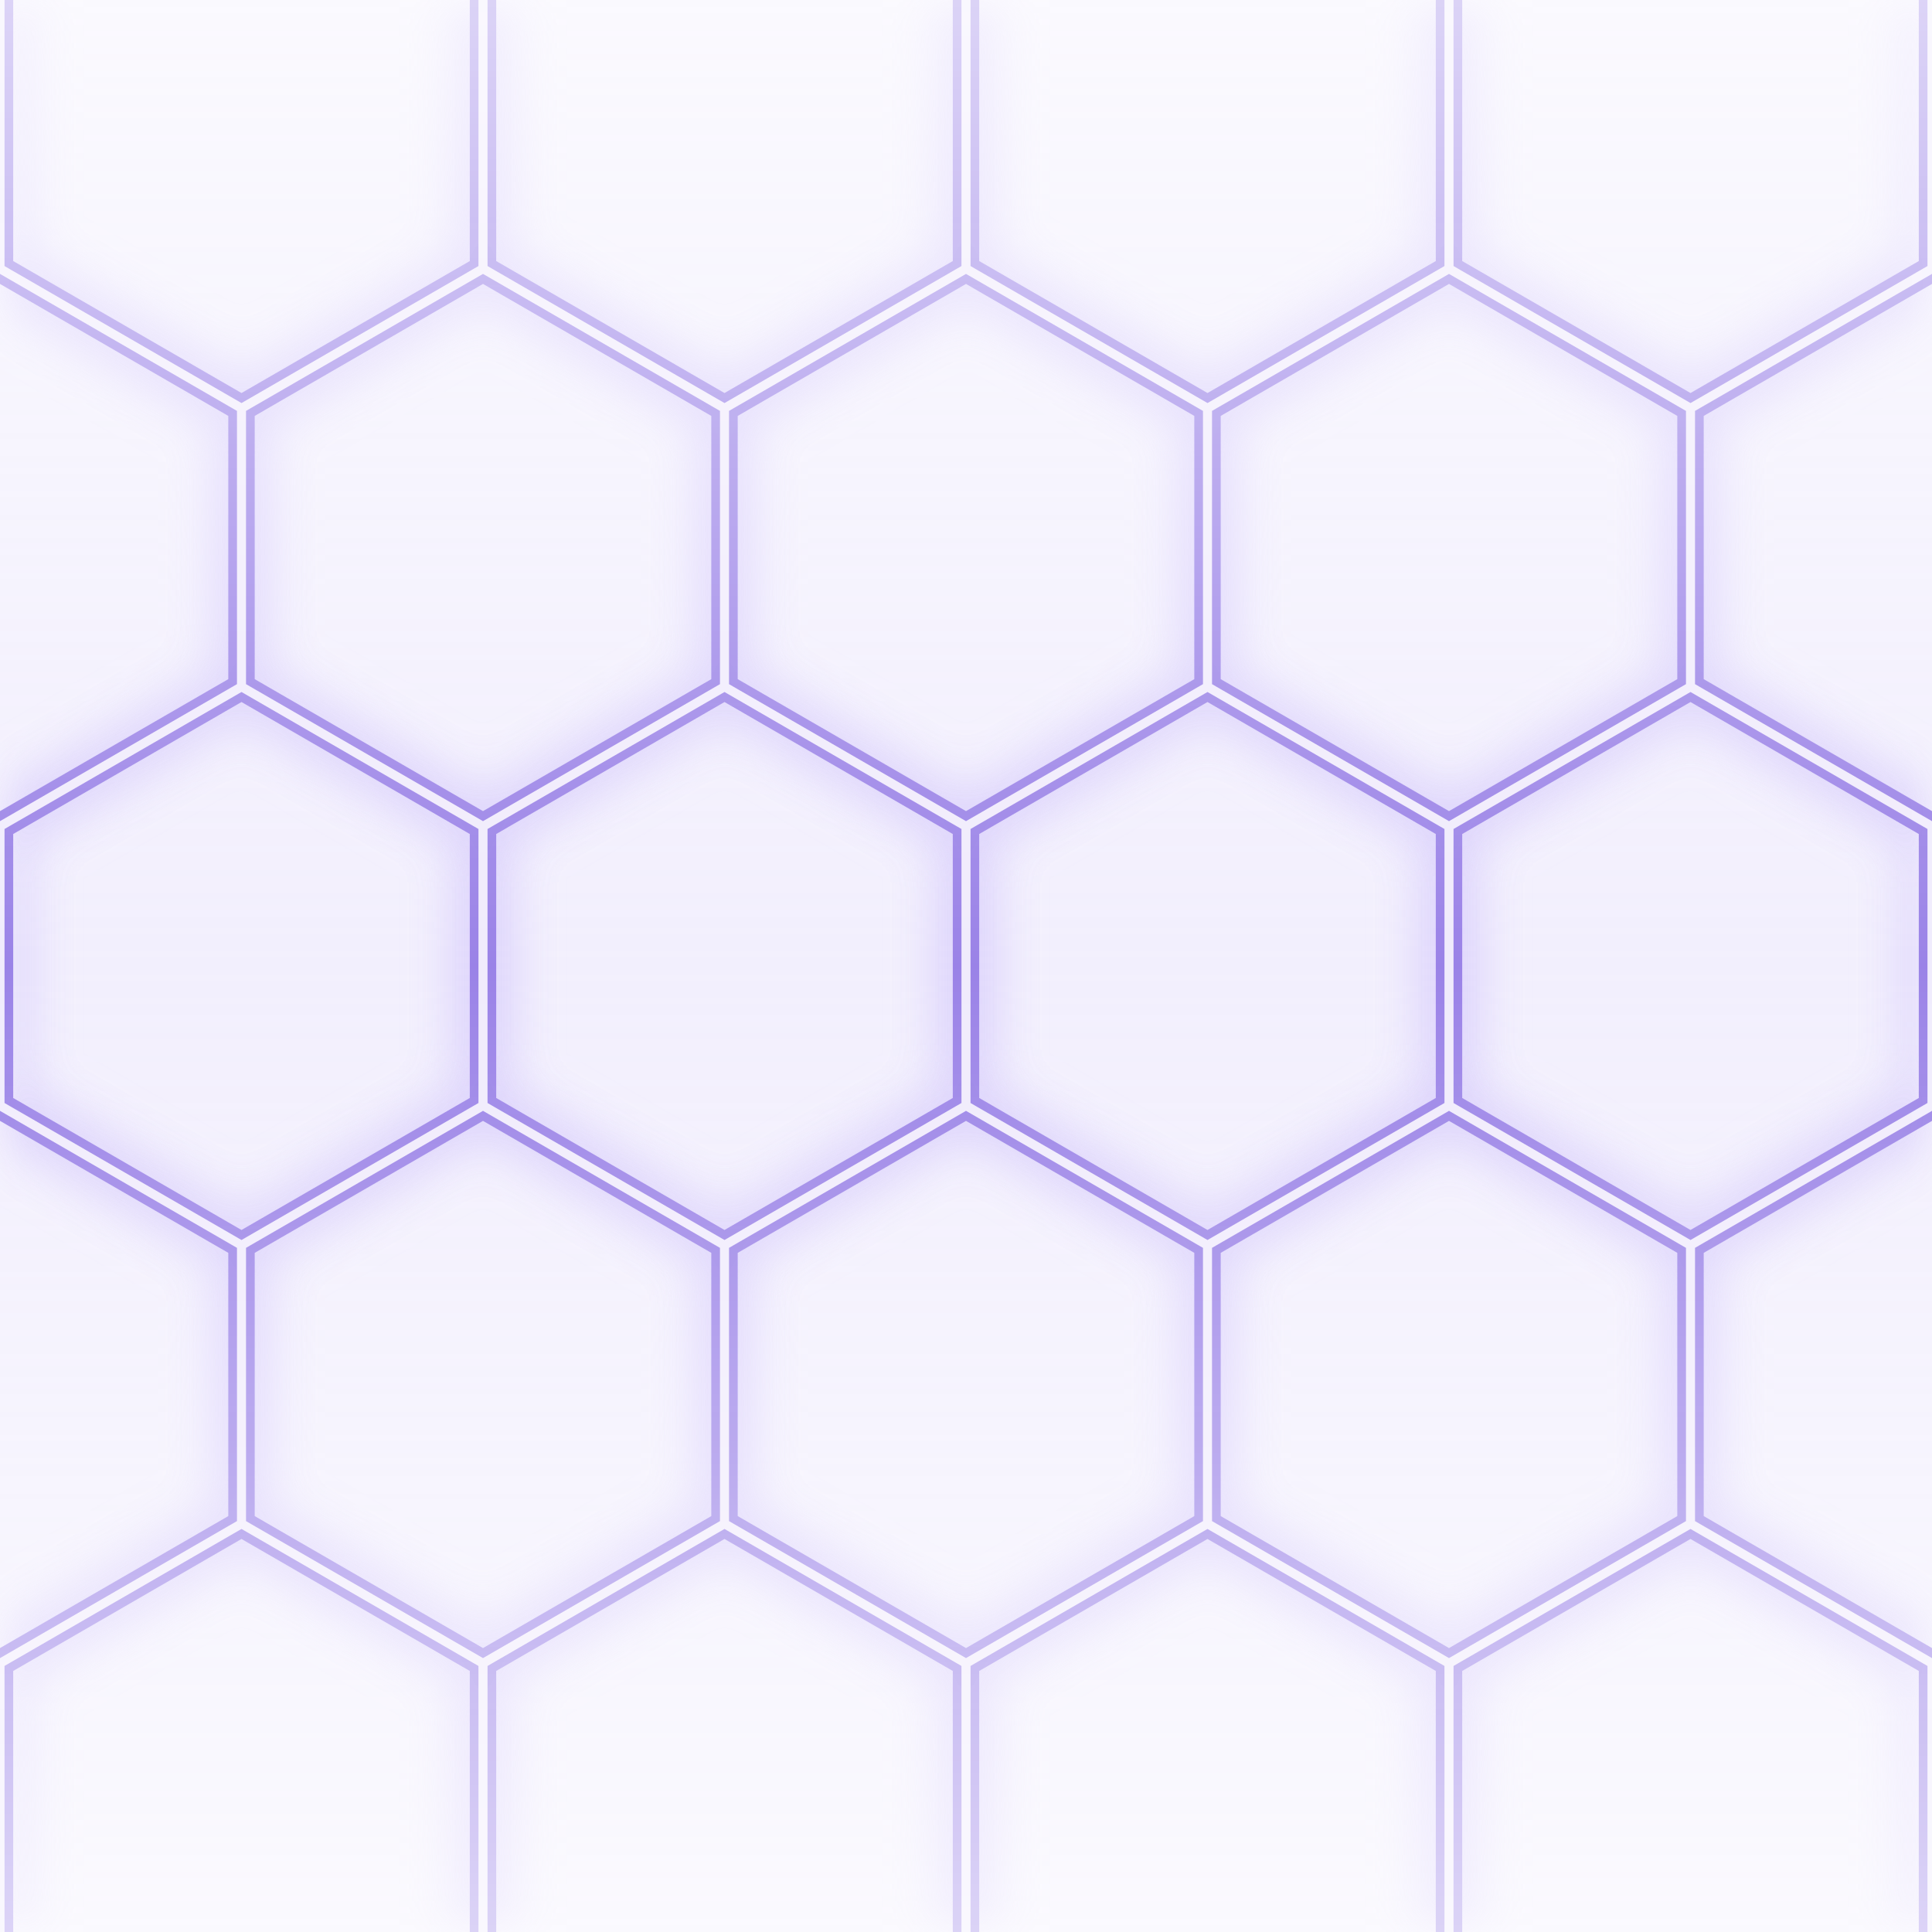
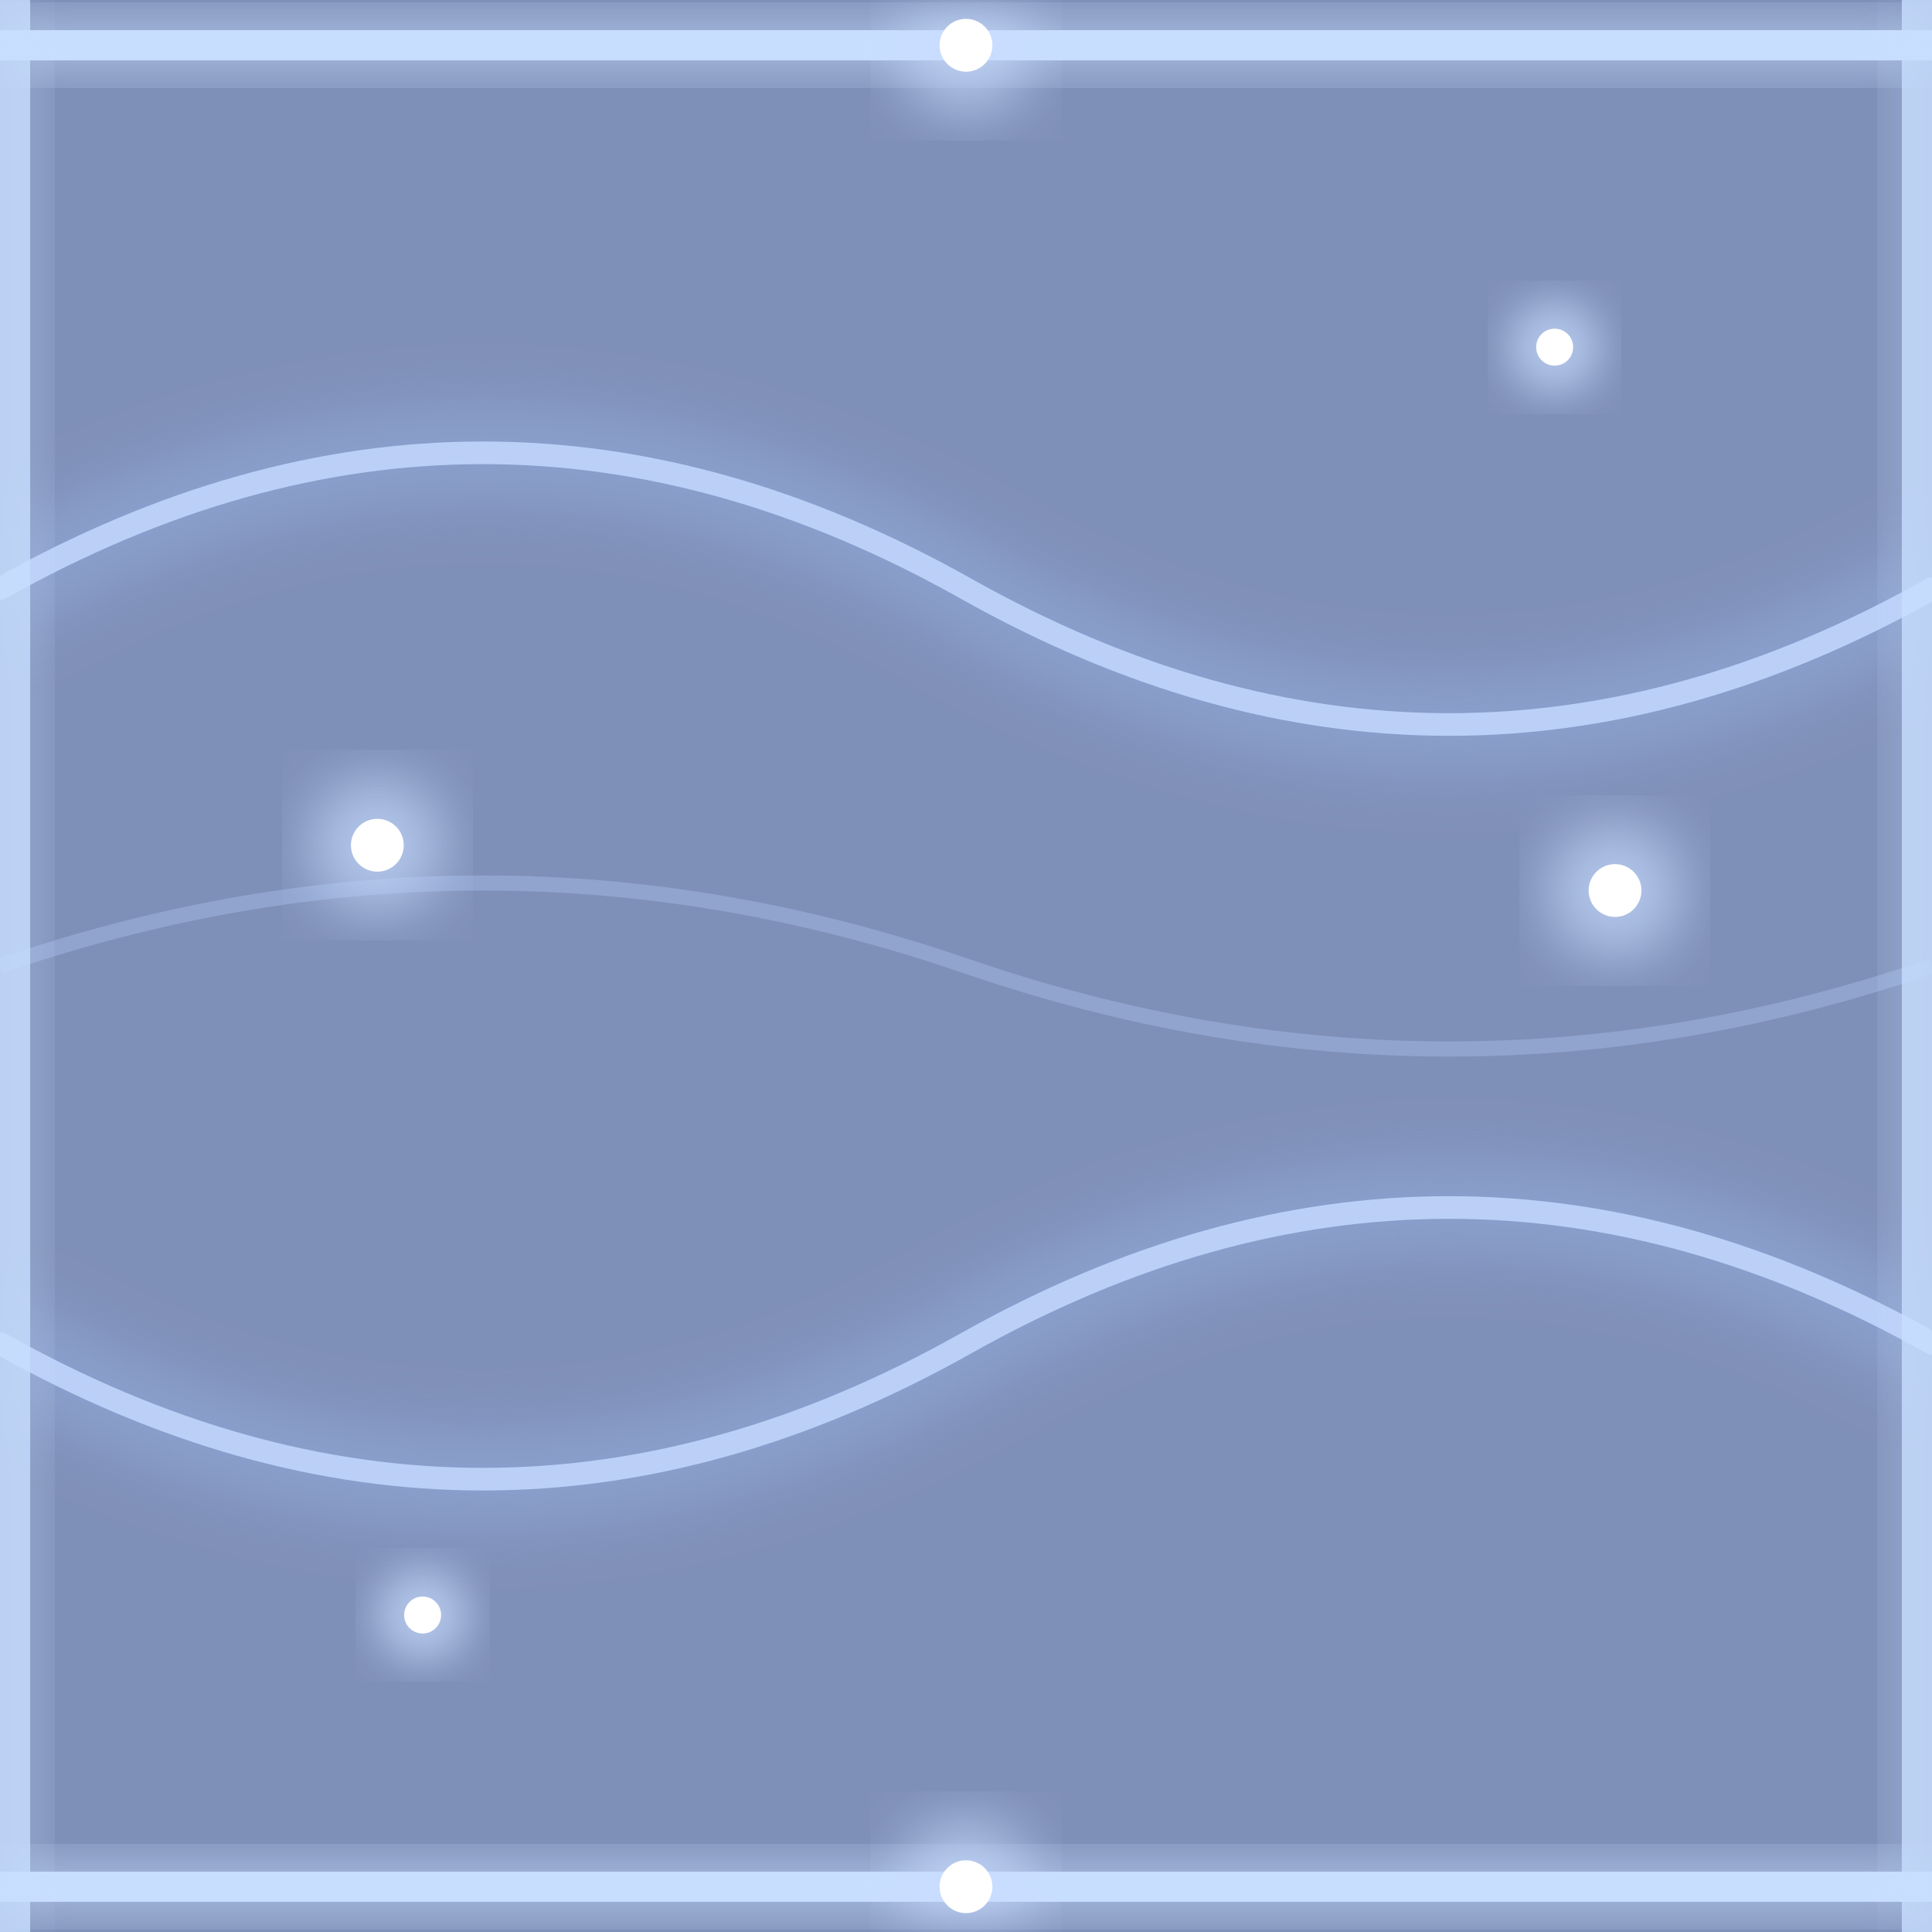
<svg xmlns="http://www.w3.org/2000/svg" width="256" height="256" viewBox="0 0 256 256">
  <defs>
-     <linearGradient id="fade" gradientUnits="userSpaceOnUse" x1="0" y1="0" x2="0" y2="256">
-       <stop offset="0" stop-color="rgb(255, 255, 255)" stop-opacity="0.35" />
-       <stop offset="0.5" stop-color="rgb(255, 255, 255)" stop-opacity="1" />
-       <stop offset="1" stop-color="rgb(255, 255, 255)" stop-opacity="0.35" />
-     </linearGradient>
-     <mask id="field" maskUnits="userSpaceOnUse" x="0" y="0" width="256" height="256">
-       <rect x="0" y="0" width="256" height="256" fill="url(#fade)" />
-     </mask>
-     <filter id="glow" x="-0.1" y="-0.1" width="1.2" height="1.2" color-interpolation-filters="sRGB">
-       <feGaussianBlur stdDeviation="3" />
+     <filter id="glow" x="-0.2" y="-0.2" width="1.4" height="1.4" color-interpolation-filters="sRGB">
+       <feGaussianBlur stdDeviation="4" />
    </filter>
    <clipPath id="tile">
      <rect x="0" y="0" width="256" height="256" />
    </clipPath>
+     <g id="waves" fill="none" stroke-linecap="round">
+       <path d="M 0 78 q 64 -36 128 0 t 128 0" />
+       <path d="M 0 178 q 64 36 128 0 t 128 0" />
+     </g>
+     <path id="faintWave" d="M 0 128 q 64 -22 128 0 t 128 0" fill="none" />
+     <g id="sparkle">
+       <circle cx="0" cy="0" r="9" fill="rgb(200, 220, 255)" opacity="0.7" filter="url(#glow)" />
+       <circle cx="0" cy="0" r="3.5" fill="rgb(255, 255, 255)" />
+     </g>
  </defs>
-   <g mask="url(#field)" clip-path="url(#tile)">
-     <rect x="0" y="0" width="256" height="256" fill="rgb(210, 196, 248)" opacity="0.28" />
-     <path d="M -32.0 -130.7 L 0.0 -112.2 L 0.0 -75.2 L -32.0 -56.8 L -64.0 -75.2 L -64.0 -112.2 Z M 32.0 -130.7 L 64.0 -112.2 L 64.0 -75.2 L 32.0 -56.8 L -0.0 -75.2 L 0.0 -112.2 Z M 96.0 -130.7 L 128.0 -112.2 L 128.0 -75.2 L 96.0 -56.8 L 64.0 -75.2 L 64.0 -112.2 Z M 160.0 -130.7 L 192.0 -112.2 L 192.0 -75.2 L 160.0 -56.8 L 128.0 -75.2 L 128.0 -112.2 Z M 224.0 -130.7 L 256.0 -112.2 L 256.0 -75.2 L 224.0 -56.8 L 192.0 -75.2 L 192.0 -112.2 Z M 288.0 -130.7 L 320.0 -112.2 L 320.0 -75.2 L 288.0 -56.8 L 256.0 -75.2 L 256.0 -112.2 Z M 352.0 -130.7 L 384.0 -112.2 L 384.0 -75.2 L 352.0 -56.8 L 320.0 -75.2 L 320.0 -112.2 Z M -64.0 -75.2 L -32.0 -56.8 L -32.0 -19.8 L -64.0 -1.3 L -96.0 -19.8 L -96.0 -56.8 Z M 0.0 -75.2 L 32.0 -56.8 L 32.0 -19.8 L 0.0 -1.3 L -32.0 -19.8 L -32.0 -56.8 Z M 64.0 -75.2 L 96.0 -56.8 L 96.0 -19.8 L 64.0 -1.3 L 32.0 -19.8 L 32.0 -56.8 Z M 128.0 -75.2 L 160.0 -56.8 L 160.0 -19.8 L 128.0 -1.3 L 96.0 -19.8 L 96.0 -56.8 Z M 192.0 -75.2 L 224.0 -56.8 L 224.0 -19.8 L 192.0 -1.3 L 160.0 -19.8 L 160.0 -56.8 Z M 256.0 -75.2 L 288.0 -56.8 L 288.0 -19.8 L 256.0 -1.3 L 224.0 -19.8 L 224.0 -56.8 Z M 320.0 -75.2 L 352.0 -56.8 L 352.0 -19.8 L 320.0 -1.3 L 288.0 -19.8 L 288.0 -56.8 Z M -32.0 -19.8 L 0.0 -1.3 L 0.0 35.6 L -32.0 54.1 L -64.0 35.6 L -64.0 -1.3 Z M 32.0 -19.8 L 64.0 -1.3 L 64.0 35.6 L 32.0 54.1 L -0.0 35.6 L 0.0 -1.3 Z M 96.0 -19.8 L 128.0 -1.3 L 128.0 35.6 L 96.0 54.1 L 64.0 35.6 L 64.0 -1.3 Z M 160.0 -19.8 L 192.0 -1.3 L 192.0 35.6 L 160.0 54.1 L 128.0 35.6 L 128.0 -1.3 Z M 224.0 -19.8 L 256.0 -1.3 L 256.0 35.6 L 224.0 54.1 L 192.0 35.6 L 192.0 -1.3 Z M 288.0 -19.8 L 320.0 -1.3 L 320.0 35.6 L 288.0 54.1 L 256.0 35.6 L 256.0 -1.3 Z M 352.0 -19.8 L 384.0 -1.3 L 384.0 35.6 L 352.0 54.1 L 320.0 35.6 L 320.0 -1.3 Z M -64.0 35.6 L -32.0 54.1 L -32.0 91.0 L -64.0 109.5 L -96.0 91.0 L -96.0 54.1 Z M 0.0 35.6 L 32.0 54.1 L 32.0 91.0 L 0.0 109.5 L -32.0 91.0 L -32.0 54.1 Z M 64.0 35.6 L 96.0 54.1 L 96.0 91.0 L 64.0 109.5 L 32.0 91.0 L 32.0 54.1 Z M 128.0 35.6 L 160.0 54.1 L 160.0 91.0 L 128.0 109.5 L 96.0 91.0 L 96.0 54.1 Z M 192.0 35.6 L 224.0 54.1 L 224.0 91.0 L 192.0 109.5 L 160.0 91.0 L 160.0 54.1 Z M 256.0 35.6 L 288.0 54.1 L 288.0 91.0 L 256.0 109.5 L 224.0 91.0 L 224.0 54.1 Z M 320.0 35.6 L 352.0 54.1 L 352.0 91.0 L 320.0 109.5 L 288.0 91.0 L 288.0 54.1 Z M -32.0 91.0 L 0.0 109.5 L 0.0 146.5 L -32.0 165.0 L -64.0 146.5 L -64.0 109.5 Z M 32.0 91.0 L 64.0 109.5 L 64.0 146.5 L 32.0 165.0 L -0.0 146.5 L 0.0 109.5 Z M 96.0 91.0 L 128.0 109.5 L 128.0 146.5 L 96.0 165.0 L 64.0 146.5 L 64.0 109.5 Z M 160.0 91.0 L 192.0 109.5 L 192.0 146.5 L 160.0 165.0 L 128.0 146.5 L 128.0 109.5 Z M 224.0 91.0 L 256.0 109.5 L 256.0 146.5 L 224.0 165.0 L 192.0 146.5 L 192.0 109.5 Z M 288.0 91.0 L 320.0 109.5 L 320.0 146.5 L 288.0 165.0 L 256.0 146.5 L 256.0 109.5 Z M 352.0 91.0 L 384.0 109.5 L 384.0 146.5 L 352.0 165.0 L 320.0 146.5 L 320.0 109.5 Z M -64.0 146.5 L -32.0 165.0 L -32.0 201.9 L -64.0 220.4 L -96.0 201.9 L -96.0 165.0 Z M 0.0 146.5 L 32.0 165.0 L 32.0 201.9 L 0.0 220.4 L -32.0 201.9 L -32.0 165.0 Z M 64.0 146.5 L 96.0 165.0 L 96.0 201.9 L 64.0 220.4 L 32.0 201.9 L 32.0 165.0 Z M 128.0 146.5 L 160.0 165.0 L 160.0 201.9 L 128.0 220.4 L 96.0 201.9 L 96.0 165.0 Z M 192.0 146.5 L 224.0 165.0 L 224.0 201.9 L 192.0 220.4 L 160.0 201.9 L 160.0 165.0 Z M 256.0 146.5 L 288.0 165.0 L 288.0 201.9 L 256.0 220.4 L 224.0 201.9 L 224.0 165.0 Z M 320.0 146.5 L 352.0 165.0 L 352.0 201.9 L 320.0 220.4 L 288.0 201.9 L 288.0 165.0 Z M -32.0 201.9 L 0.0 220.4 L 0.0 257.3 L -32.0 275.8 L -64.0 257.3 L -64.0 220.4 Z M 32.0 201.9 L 64.0 220.4 L 64.0 257.3 L 32.0 275.8 L -0.0 257.3 L 0.0 220.4 Z M 96.0 201.9 L 128.0 220.4 L 128.0 257.3 L 96.0 275.8 L 64.0 257.3 L 64.0 220.4 Z M 160.0 201.9 L 192.0 220.4 L 192.0 257.3 L 160.0 275.8 L 128.0 257.3 L 128.0 220.4 Z M 224.0 201.9 L 256.0 220.4 L 256.0 257.3 L 224.0 275.8 L 192.0 257.3 L 192.0 220.4 Z M 288.0 201.9 L 320.0 220.4 L 320.0 257.3 L 288.0 275.8 L 256.0 257.3 L 256.0 220.4 Z M 352.0 201.9 L 384.0 220.4 L 384.0 257.3 L 352.0 275.8 L 320.0 257.3 L 320.0 220.4 Z M -64.0 257.3 L -32.0 275.8 L -32.0 312.8 L -64.0 331.2 L -96.0 312.8 L -96.0 275.8 Z M 0.0 257.3 L 32.0 275.8 L 32.0 312.8 L 0.0 331.2 L -32.0 312.8 L -32.0 275.8 Z M 64.0 257.3 L 96.0 275.8 L 96.0 312.8 L 64.0 331.2 L 32.0 312.8 L 32.0 275.8 Z M 128.0 257.3 L 160.0 275.8 L 160.0 312.8 L 128.0 331.2 L 96.0 312.8 L 96.0 275.8 Z M 192.0 257.3 L 224.0 275.8 L 224.0 312.8 L 192.0 331.2 L 160.0 312.8 L 160.0 275.8 Z M 256.0 257.3 L 288.0 275.8 L 288.0 312.8 L 256.0 331.2 L 224.0 312.8 L 224.0 275.8 Z M 320.0 257.3 L 352.0 275.8 L 352.0 312.8 L 320.0 331.2 L 288.0 312.8 L 288.0 275.8 Z" fill="none" stroke="rgb(200, 185, 250)" stroke-width="8" opacity="0.55" filter="url(#glow)" />
-     <path d="M -32.0 -130.7 L 0.0 -112.2 L 0.0 -75.2 L -32.0 -56.8 L -64.0 -75.2 L -64.0 -112.2 Z M 32.0 -130.7 L 64.0 -112.2 L 64.0 -75.2 L 32.0 -56.8 L -0.0 -75.2 L 0.0 -112.2 Z M 96.0 -130.7 L 128.0 -112.2 L 128.0 -75.2 L 96.0 -56.8 L 64.0 -75.2 L 64.0 -112.2 Z M 160.0 -130.7 L 192.0 -112.2 L 192.0 -75.2 L 160.0 -56.8 L 128.0 -75.2 L 128.0 -112.2 Z M 224.0 -130.7 L 256.0 -112.2 L 256.0 -75.2 L 224.0 -56.8 L 192.0 -75.2 L 192.0 -112.2 Z M 288.0 -130.7 L 320.0 -112.2 L 320.0 -75.2 L 288.0 -56.8 L 256.0 -75.2 L 256.0 -112.2 Z M 352.0 -130.7 L 384.0 -112.2 L 384.0 -75.2 L 352.0 -56.8 L 320.0 -75.2 L 320.0 -112.2 Z M -64.0 -75.2 L -32.0 -56.8 L -32.0 -19.8 L -64.0 -1.3 L -96.0 -19.8 L -96.0 -56.8 Z M 0.0 -75.2 L 32.0 -56.8 L 32.0 -19.8 L 0.0 -1.3 L -32.0 -19.8 L -32.0 -56.8 Z M 64.0 -75.2 L 96.0 -56.8 L 96.0 -19.8 L 64.0 -1.3 L 32.0 -19.8 L 32.0 -56.8 Z M 128.0 -75.2 L 160.0 -56.8 L 160.0 -19.8 L 128.0 -1.3 L 96.0 -19.8 L 96.0 -56.8 Z M 192.0 -75.2 L 224.0 -56.8 L 224.0 -19.8 L 192.0 -1.3 L 160.0 -19.8 L 160.0 -56.8 Z M 256.0 -75.2 L 288.0 -56.8 L 288.0 -19.8 L 256.0 -1.3 L 224.0 -19.8 L 224.0 -56.8 Z M 320.0 -75.2 L 352.0 -56.8 L 352.0 -19.8 L 320.0 -1.3 L 288.0 -19.8 L 288.0 -56.8 Z M -32.0 -19.8 L 0.0 -1.3 L 0.0 35.6 L -32.0 54.1 L -64.0 35.6 L -64.0 -1.3 Z M 32.0 -19.8 L 64.0 -1.3 L 64.0 35.6 L 32.0 54.1 L -0.0 35.6 L 0.0 -1.3 Z M 96.0 -19.8 L 128.0 -1.3 L 128.0 35.6 L 96.0 54.1 L 64.0 35.6 L 64.0 -1.3 Z M 160.0 -19.8 L 192.0 -1.3 L 192.0 35.6 L 160.0 54.1 L 128.0 35.6 L 128.0 -1.3 Z M 224.0 -19.8 L 256.0 -1.3 L 256.0 35.6 L 224.0 54.1 L 192.0 35.6 L 192.0 -1.3 Z M 288.0 -19.8 L 320.0 -1.3 L 320.0 35.6 L 288.0 54.1 L 256.0 35.6 L 256.0 -1.3 Z M 352.0 -19.8 L 384.0 -1.3 L 384.0 35.6 L 352.0 54.1 L 320.0 35.6 L 320.0 -1.3 Z M -64.0 35.6 L -32.0 54.1 L -32.0 91.0 L -64.0 109.5 L -96.0 91.0 L -96.0 54.1 Z M 0.0 35.6 L 32.0 54.1 L 32.0 91.0 L 0.0 109.5 L -32.0 91.0 L -32.0 54.1 Z M 64.0 35.6 L 96.0 54.1 L 96.0 91.0 L 64.0 109.5 L 32.0 91.0 L 32.0 54.1 Z M 128.0 35.6 L 160.0 54.1 L 160.0 91.0 L 128.0 109.5 L 96.0 91.0 L 96.0 54.1 Z M 192.0 35.6 L 224.0 54.1 L 224.0 91.0 L 192.0 109.5 L 160.0 91.0 L 160.0 54.1 Z M 256.0 35.6 L 288.0 54.1 L 288.0 91.0 L 256.0 109.5 L 224.0 91.0 L 224.0 54.1 Z M 320.0 35.6 L 352.0 54.1 L 352.0 91.0 L 320.0 109.5 L 288.0 91.0 L 288.0 54.1 Z M -32.0 91.0 L 0.0 109.5 L 0.0 146.5 L -32.0 165.0 L -64.0 146.5 L -64.0 109.5 Z M 32.0 91.0 L 64.0 109.5 L 64.0 146.5 L 32.0 165.0 L -0.0 146.5 L 0.0 109.5 Z M 96.0 91.0 L 128.0 109.5 L 128.0 146.5 L 96.0 165.0 L 64.0 146.5 L 64.0 109.5 Z M 160.0 91.0 L 192.0 109.5 L 192.0 146.5 L 160.0 165.0 L 128.0 146.5 L 128.0 109.5 Z M 224.0 91.0 L 256.0 109.5 L 256.0 146.5 L 224.0 165.0 L 192.0 146.5 L 192.0 109.5 Z M 288.0 91.0 L 320.0 109.5 L 320.0 146.5 L 288.0 165.0 L 256.0 146.5 L 256.0 109.5 Z M 352.0 91.0 L 384.0 109.5 L 384.0 146.5 L 352.0 165.0 L 320.0 146.5 L 320.0 109.5 Z M -64.0 146.5 L -32.0 165.0 L -32.0 201.9 L -64.0 220.4 L -96.0 201.9 L -96.0 165.0 Z M 0.0 146.5 L 32.0 165.0 L 32.0 201.9 L 0.0 220.4 L -32.0 201.9 L -32.0 165.0 Z M 64.0 146.5 L 96.0 165.0 L 96.0 201.9 L 64.0 220.4 L 32.0 201.9 L 32.0 165.0 Z M 128.0 146.5 L 160.0 165.0 L 160.0 201.9 L 128.0 220.4 L 96.0 201.9 L 96.0 165.0 Z M 192.0 146.5 L 224.0 165.0 L 224.0 201.9 L 192.0 220.4 L 160.0 201.9 L 160.0 165.0 Z M 256.0 146.5 L 288.0 165.0 L 288.0 201.9 L 256.0 220.4 L 224.0 201.9 L 224.0 165.0 Z M 320.0 146.5 L 352.0 165.0 L 352.0 201.9 L 320.0 220.4 L 288.0 201.9 L 288.0 165.0 Z M -32.0 201.9 L 0.0 220.4 L 0.0 257.3 L -32.0 275.8 L -64.0 257.3 L -64.0 220.4 Z M 32.0 201.9 L 64.0 220.4 L 64.0 257.3 L 32.0 275.8 L -0.0 257.3 L 0.0 220.4 Z M 96.0 201.9 L 128.0 220.4 L 128.0 257.3 L 96.0 275.8 L 64.0 257.3 L 64.0 220.4 Z M 160.0 201.9 L 192.0 220.4 L 192.0 257.3 L 160.0 275.8 L 128.0 257.3 L 128.0 220.4 Z M 224.0 201.9 L 256.0 220.4 L 256.0 257.3 L 224.0 275.8 L 192.0 257.3 L 192.0 220.4 Z M 288.0 201.9 L 320.0 220.4 L 320.0 257.3 L 288.0 275.8 L 256.0 257.3 L 256.0 220.4 Z M 352.0 201.9 L 384.0 220.4 L 384.0 257.3 L 352.0 275.8 L 320.0 257.3 L 320.0 220.4 Z M -64.0 257.3 L -32.0 275.8 L -32.0 312.8 L -64.0 331.2 L -96.0 312.8 L -96.0 275.8 Z M 0.0 257.3 L 32.0 275.8 L 32.0 312.8 L 0.0 331.2 L -32.0 312.8 L -32.0 275.8 Z M 64.0 257.3 L 96.0 275.8 L 96.0 312.8 L 64.0 331.2 L 32.0 312.8 L 32.0 275.8 Z M 128.0 257.3 L 160.0 275.8 L 160.0 312.8 L 128.0 331.2 L 96.0 312.8 L 96.0 275.8 Z M 192.0 257.3 L 224.0 275.8 L 224.0 312.8 L 192.0 331.2 L 160.0 312.8 L 160.0 275.8 Z M 256.0 257.3 L 288.0 275.8 L 288.0 312.8 L 256.0 331.2 L 224.0 312.8 L 224.0 275.8 Z M 320.0 257.3 L 352.0 275.8 L 352.0 312.8 L 320.0 331.2 L 288.0 312.8 L 288.0 275.8 Z" fill="none" stroke="rgb(150, 126, 230)" stroke-width="3.5" stroke-linejoin="round" opacity="0.95" />
-     <path d="M -32.0 -130.7 L 0.0 -112.2 L 0.0 -75.2 L -32.0 -56.8 L -64.0 -75.2 L -64.0 -112.2 Z M 32.0 -130.7 L 64.0 -112.2 L 64.0 -75.2 L 32.0 -56.8 L -0.0 -75.2 L 0.0 -112.2 Z M 96.0 -130.7 L 128.0 -112.2 L 128.0 -75.2 L 96.0 -56.8 L 64.0 -75.2 L 64.0 -112.2 Z M 160.0 -130.7 L 192.0 -112.2 L 192.0 -75.2 L 160.0 -56.8 L 128.0 -75.2 L 128.0 -112.2 Z M 224.0 -130.7 L 256.0 -112.2 L 256.0 -75.2 L 224.0 -56.8 L 192.0 -75.2 L 192.0 -112.2 Z M 288.0 -130.7 L 320.0 -112.2 L 320.0 -75.2 L 288.0 -56.8 L 256.0 -75.2 L 256.0 -112.2 Z M 352.0 -130.7 L 384.0 -112.2 L 384.0 -75.2 L 352.0 -56.8 L 320.0 -75.2 L 320.0 -112.2 Z M -64.0 -75.2 L -32.0 -56.8 L -32.0 -19.8 L -64.0 -1.3 L -96.0 -19.8 L -96.0 -56.8 Z M 0.0 -75.2 L 32.0 -56.8 L 32.0 -19.8 L 0.0 -1.3 L -32.0 -19.8 L -32.0 -56.8 Z M 64.0 -75.2 L 96.0 -56.8 L 96.0 -19.8 L 64.0 -1.3 L 32.0 -19.8 L 32.0 -56.8 Z M 128.0 -75.2 L 160.0 -56.8 L 160.0 -19.8 L 128.0 -1.3 L 96.0 -19.8 L 96.0 -56.8 Z M 192.0 -75.2 L 224.0 -56.8 L 224.0 -19.8 L 192.0 -1.3 L 160.0 -19.8 L 160.0 -56.8 Z M 256.0 -75.2 L 288.0 -56.8 L 288.0 -19.8 L 256.0 -1.3 L 224.0 -19.8 L 224.0 -56.8 Z M 320.0 -75.2 L 352.0 -56.8 L 352.0 -19.8 L 320.0 -1.3 L 288.0 -19.8 L 288.0 -56.8 Z M -32.0 -19.8 L 0.0 -1.3 L 0.0 35.6 L -32.0 54.1 L -64.0 35.6 L -64.0 -1.3 Z M 32.0 -19.8 L 64.0 -1.3 L 64.0 35.6 L 32.0 54.1 L -0.0 35.6 L 0.0 -1.3 Z M 96.0 -19.8 L 128.0 -1.3 L 128.0 35.6 L 96.0 54.1 L 64.0 35.6 L 64.0 -1.3 Z M 160.0 -19.8 L 192.0 -1.3 L 192.0 35.6 L 160.0 54.1 L 128.0 35.6 L 128.0 -1.3 Z M 224.0 -19.8 L 256.0 -1.3 L 256.0 35.6 L 224.0 54.1 L 192.0 35.6 L 192.0 -1.3 Z M 288.0 -19.8 L 320.0 -1.3 L 320.0 35.6 L 288.0 54.1 L 256.0 35.6 L 256.0 -1.3 Z M 352.0 -19.8 L 384.0 -1.3 L 384.0 35.6 L 352.0 54.1 L 320.0 35.6 L 320.0 -1.3 Z M -64.0 35.6 L -32.0 54.1 L -32.0 91.0 L -64.0 109.5 L -96.0 91.0 L -96.0 54.1 Z M 0.0 35.6 L 32.0 54.1 L 32.0 91.0 L 0.0 109.5 L -32.0 91.0 L -32.0 54.1 Z M 64.0 35.6 L 96.0 54.1 L 96.0 91.0 L 64.0 109.5 L 32.0 91.0 L 32.0 54.1 Z M 128.0 35.6 L 160.0 54.1 L 160.0 91.0 L 128.0 109.5 L 96.0 91.0 L 96.0 54.1 Z M 192.0 35.6 L 224.0 54.1 L 224.0 91.0 L 192.0 109.5 L 160.0 91.0 L 160.0 54.1 Z M 256.0 35.6 L 288.0 54.1 L 288.0 91.0 L 256.0 109.5 L 224.0 91.0 L 224.0 54.1 Z M 320.0 35.6 L 352.0 54.1 L 352.0 91.0 L 320.0 109.5 L 288.0 91.0 L 288.0 54.1 Z M -32.0 91.0 L 0.0 109.5 L 0.0 146.5 L -32.0 165.0 L -64.0 146.5 L -64.0 109.5 Z M 32.0 91.0 L 64.0 109.5 L 64.0 146.5 L 32.0 165.0 L -0.0 146.5 L 0.0 109.5 Z M 96.0 91.0 L 128.0 109.5 L 128.0 146.5 L 96.0 165.0 L 64.0 146.5 L 64.0 109.5 Z M 160.0 91.0 L 192.0 109.5 L 192.0 146.5 L 160.0 165.0 L 128.0 146.5 L 128.0 109.5 Z M 224.0 91.0 L 256.0 109.5 L 256.0 146.5 L 224.0 165.0 L 192.0 146.5 L 192.0 109.5 Z M 288.0 91.0 L 320.0 109.5 L 320.0 146.5 L 288.0 165.0 L 256.0 146.5 L 256.0 109.5 Z M 352.0 91.0 L 384.0 109.5 L 384.0 146.5 L 352.0 165.0 L 320.0 146.5 L 320.0 109.5 Z M -64.0 146.5 L -32.0 165.0 L -32.0 201.9 L -64.0 220.4 L -96.0 201.9 L -96.0 165.0 Z M 0.0 146.5 L 32.0 165.0 L 32.0 201.9 L 0.0 220.4 L -32.0 201.9 L -32.0 165.0 Z M 64.0 146.5 L 96.0 165.0 L 96.0 201.9 L 64.0 220.4 L 32.0 201.9 L 32.0 165.0 Z M 128.0 146.5 L 160.0 165.0 L 160.0 201.9 L 128.0 220.4 L 96.0 201.9 L 96.0 165.0 Z M 192.0 146.5 L 224.0 165.0 L 224.0 201.9 L 192.0 220.4 L 160.0 201.9 L 160.0 165.0 Z M 256.0 146.5 L 288.0 165.0 L 288.0 201.9 L 256.0 220.4 L 224.0 201.9 L 224.0 165.0 Z M 320.0 146.5 L 352.0 165.0 L 352.0 201.9 L 320.0 220.4 L 288.0 201.9 L 288.0 165.0 Z M -32.0 201.9 L 0.0 220.4 L 0.0 257.3 L -32.0 275.8 L -64.0 257.3 L -64.0 220.4 Z M 32.0 201.9 L 64.0 220.4 L 64.0 257.3 L 32.0 275.8 L -0.0 257.3 L 0.0 220.4 Z M 96.0 201.9 L 128.0 220.4 L 128.0 257.3 L 96.0 275.8 L 64.0 257.3 L 64.0 220.4 Z M 160.0 201.9 L 192.0 220.4 L 192.0 257.3 L 160.0 275.8 L 128.0 257.3 L 128.0 220.4 Z M 224.0 201.9 L 256.0 220.4 L 256.0 257.3 L 224.0 275.8 L 192.0 257.3 L 192.0 220.4 Z M 288.0 201.9 L 320.0 220.4 L 320.0 257.3 L 288.0 275.8 L 256.0 257.3 L 256.0 220.4 Z M 352.0 201.9 L 384.0 220.4 L 384.0 257.3 L 352.0 275.8 L 320.0 257.3 L 320.0 220.4 Z M -64.0 257.3 L -32.0 275.8 L -32.0 312.8 L -64.0 331.2 L -96.0 312.8 L -96.0 275.8 Z M 0.0 257.3 L 32.0 275.8 L 32.0 312.8 L 0.0 331.2 L -32.0 312.8 L -32.0 275.8 Z M 64.0 257.3 L 96.0 275.8 L 96.0 312.8 L 64.0 331.2 L 32.0 312.8 L 32.0 275.8 Z M 128.0 257.3 L 160.0 275.8 L 160.0 312.8 L 128.0 331.2 L 96.0 312.8 L 96.0 275.8 Z M 192.0 257.3 L 224.0 275.8 L 224.0 312.8 L 192.0 331.2 L 160.0 312.8 L 160.0 275.8 Z M 256.0 257.3 L 288.0 275.8 L 288.0 312.8 L 256.0 331.2 L 224.0 312.8 L 224.0 275.8 Z M 320.0 257.3 L 352.0 275.8 L 352.0 312.8 L 320.0 331.2 L 288.0 312.8 L 288.0 275.8 Z" fill="none" stroke="rgb(250, 247, 255)" stroke-width="1.2" stroke-linejoin="round" opacity="0.9" />
+   <g clip-path="url(#tile)">
+     <rect x="0" y="0" width="256" height="256" fill="rgb(48, 76, 140)" opacity="0.62" />
+     <use href="#waves" stroke="rgb(160, 190, 245)" stroke-width="12" opacity="0.35" filter="url(#glow)" />
+     <use href="#waves" stroke="rgb(196, 216, 255)" stroke-width="3" opacity="0.85" />
+     <use href="#faintWave" stroke="rgb(170, 195, 240)" stroke-width="2" opacity="0.4" />
+     <g fill="rgb(200, 222, 255)">
+       <rect x="0" y="2" width="256" height="8" opacity="0.6" filter="url(#glow)" />
+       <rect x="0" y="246" width="256" height="8" opacity="0.6" filter="url(#glow)" />
+       <rect x="0" y="4" width="256" height="4" />
+       <rect x="0" y="248" width="256" height="4" />
+       <rect x="0" y="0" width="6" height="256" opacity="0.4" filter="url(#glow)" />
+       <rect x="250" y="0" width="6" height="256" opacity="0.4" filter="url(#glow)" />
+       <rect x="0" y="0" width="4" height="256" opacity="0.8" />
+       <rect x="252" y="0" width="4" height="256" opacity="0.8" />
+     </g>
+     <use href="#sparkle" transform="translate(50 112)" />
+     <use href="#sparkle" transform="translate(214 118)" />
+     <use href="#sparkle" transform="translate(128 6)" />
+     <use href="#sparkle" transform="translate(128 250)" />
+     <use href="#sparkle" transform="translate(206 46) scale(0.7)" />
+     <use href="#sparkle" transform="translate(56 214) scale(0.7)" />
  </g>
</svg>
